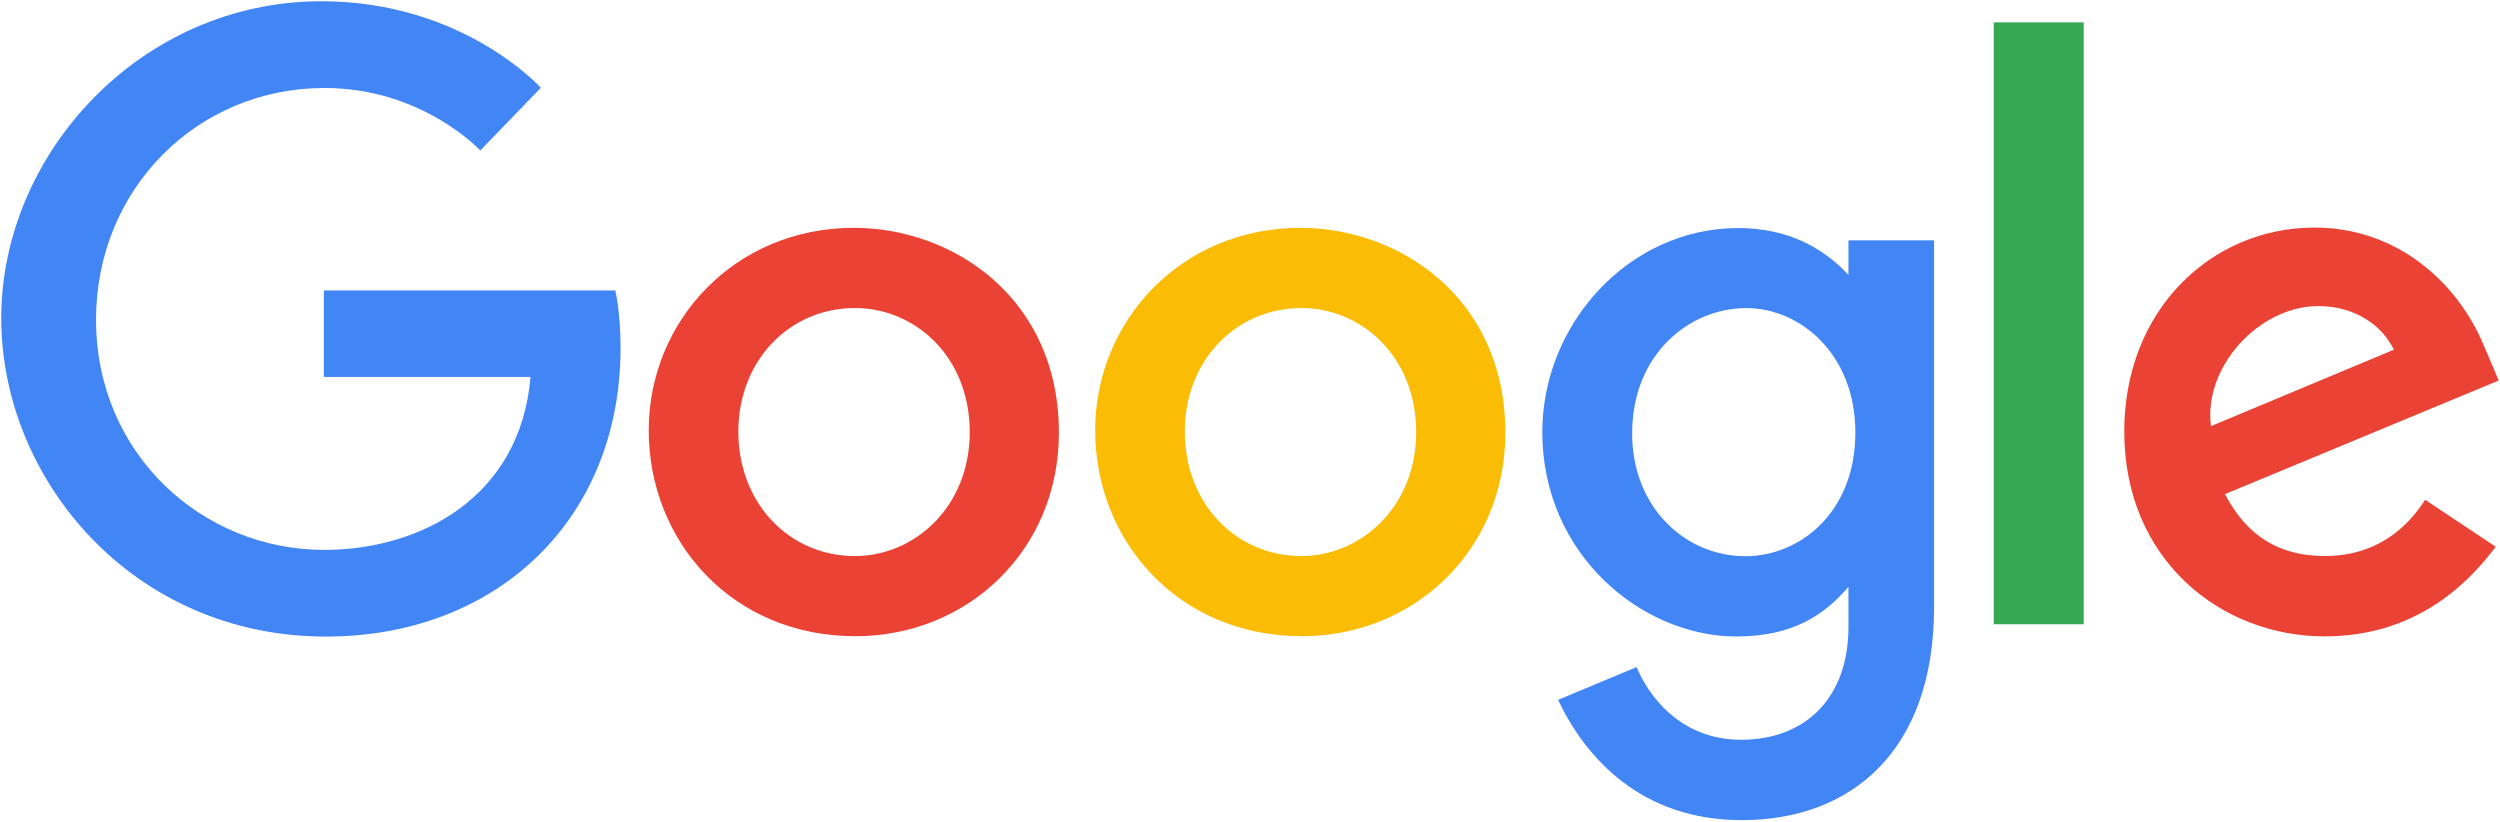
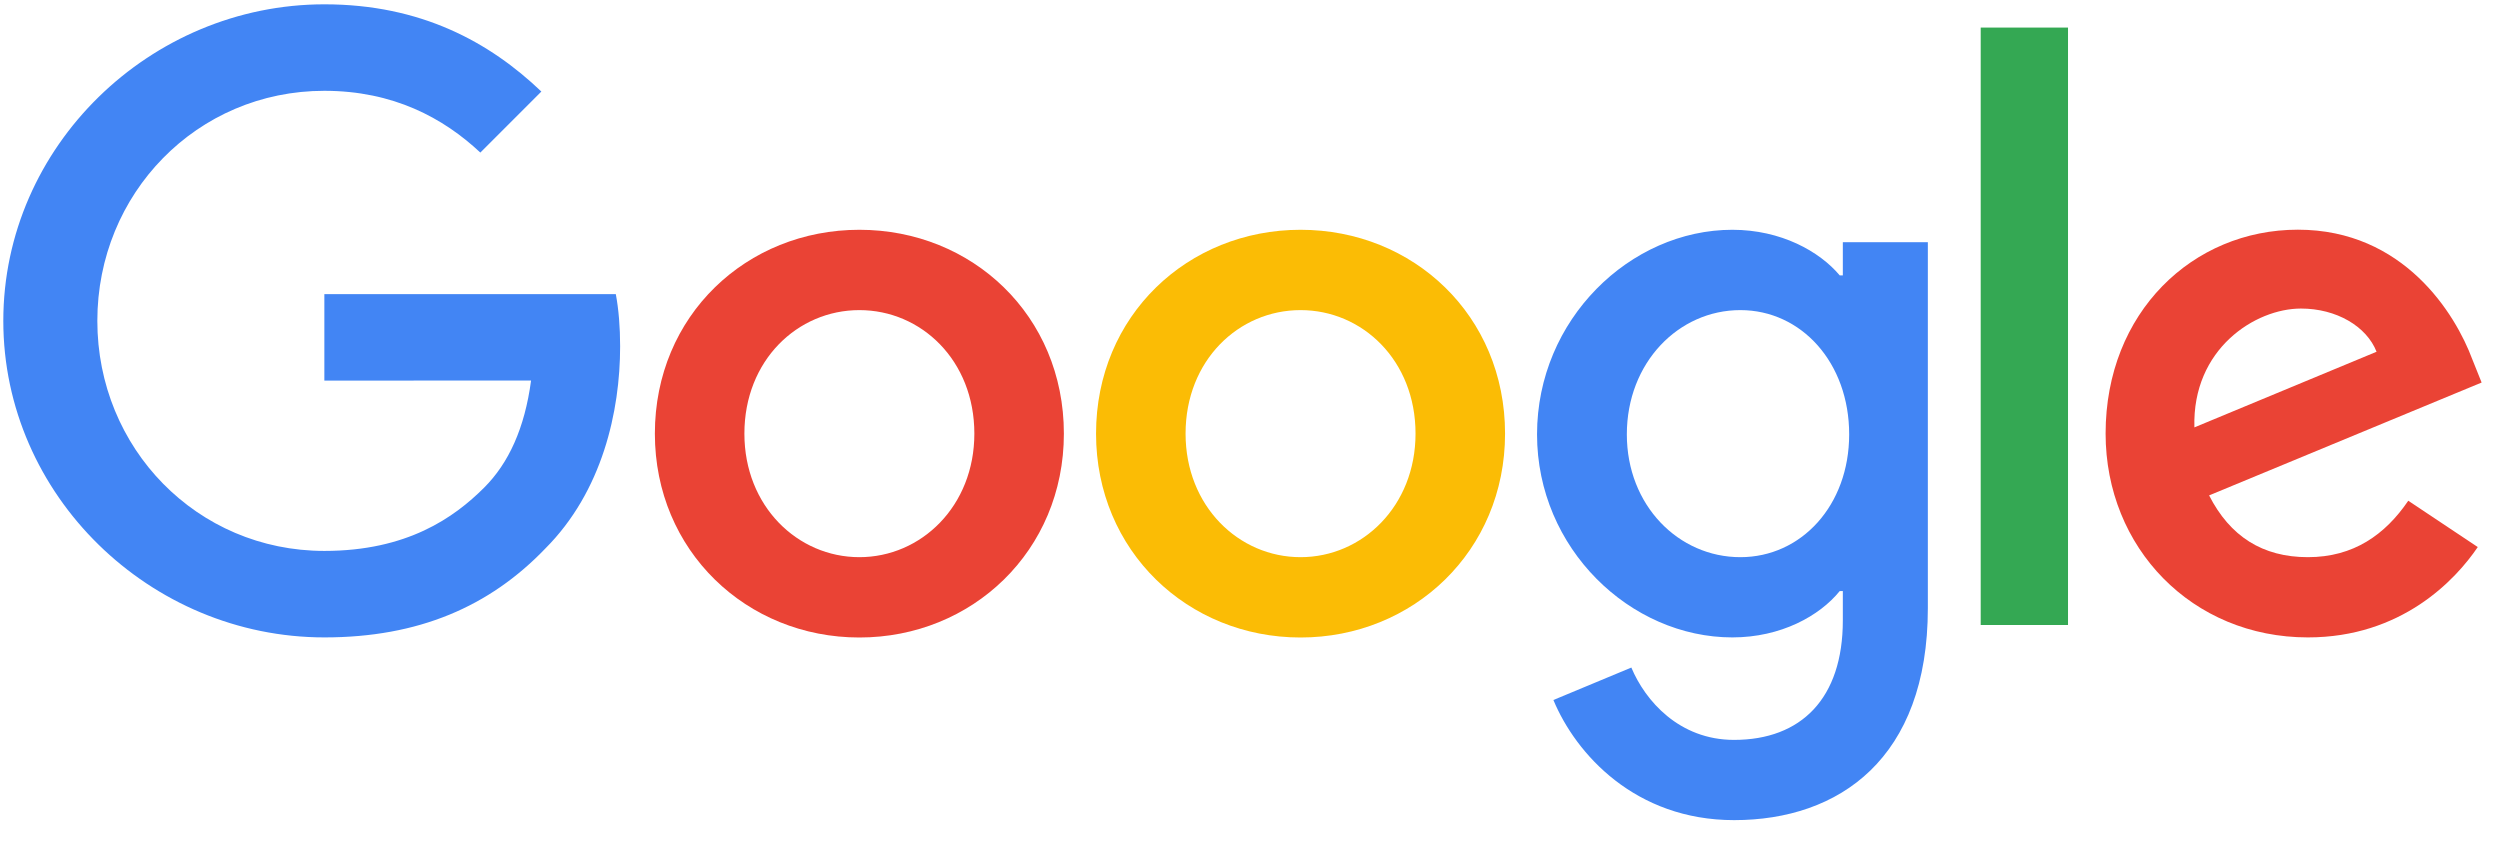
- <svg xmlns="http://www.w3.org/2000/svg" width="1000" height="328.56">
-   <path d="M246.11 116.18H129.54v34.59h82.673c-4.084 48.507-44.44 69.193-82.533 69.193-48.736 0-91.264-38.346-91.264-92.092 0-52.356 40.54-92.678 91.37-92.678 39.218 0 62.327 25 62.327 25l24.22-25.08S185.246.5 128.55.5C56.35.503.5 61.437.5 127.253c0 64.494 52.538 127.38 129.89 127.38 68.03 0 117.83-46.603 117.83-115.52 0-14.538-2.112-22.94-2.112-22.94z" fill="#4285f4" />
-   <path d="M341.6 91.13c-47.832 0-82.11 37.394-82.11 81.007 0 44.258 33.248 82.348 82.672 82.348 44.742 0 81.397-34.197 81.397-81.397 0-54.098-42.64-81.96-81.96-81.96zm.476 32.082c23.522 0 45.812 19.017 45.812 49.66 0 29.993-22.195 49.552-45.92 49.552-26.068 0-46.633-20.878-46.633-49.79 0-28.292 20.31-49.422 46.74-49.422z" fill="#ea4335" />
-   <path d="M520.18 91.13c-47.832 0-82.11 37.394-82.11 81.007 0 44.258 33.248 82.348 82.672 82.348 44.742 0 81.397-34.197 81.397-81.397 0-54.098-42.64-81.96-81.96-81.96zm.476 32.082c23.522 0 45.812 19.017 45.812 49.66 0 29.993-22.195 49.552-45.92 49.552-26.068 0-46.633-20.878-46.633-49.79 0-28.292 20.31-49.422 46.74-49.422z" fill="#fbbc05" />
-   <path d="M695.34 91.215c-43.904 0-78.414 38.453-78.414 81.613 0 49.163 40.01 81.765 77.657 81.765 23.28 0 35.657-9.24 44.796-19.847v16.106c0 28.18-17.11 45.055-42.937 45.055-24.95 0-37.463-18.55-41.812-29.078l-31.39 13.122c11.136 23.547 33.554 48.103 73.463 48.103 43.652 0 76.922-27.495 76.922-85.16V96.126H739.38v13.837c-10.53-11.347-24.93-18.745-44.04-18.745zm3.178 32.018c21.525 0 43.628 18.38 43.628 49.768 0 31.905-22.056 49.488-44.104 49.488-23.406 0-45.185-19.005-45.185-49.184 0-31.358 22.62-50.07 45.66-50.07z" fill="#4285f4" />
-   <path d="M925.89 91.02c-41.414 0-76.187 32.95-76.187 81.57 0 51.447 38.76 81.96 80.165 81.96 34.558 0 55.768-18.907 68.426-35.846l-28.235-18.787c-7.328 11.37-19.577 22.484-40.02 22.484-22.96 0-33.52-12.573-40.06-24.753l109.52-45.444-5.686-13.318c-10.58-26.08-35.26-47.86-67.92-47.86zm1.427 31.413c14.923 0 25.663 7.934 30.224 17.447l-73.138 30.57c-3.153-23.667 19.27-48.017 42.915-48.017z" fill="#ea4335" />
-   <path d="M797.49 249.7h35.975V8.95H797.49z" fill="#34a853" />
+ <svg xmlns="http://www.w3.org/2000/svg" viewBox="0 0 272 92" width="272" height="92">
+   <path fill="#EA4335" d="M115.75 47.18c0 12.77-9.99 22.18-22.25 22.18s-22.25-9.41-22.25-22.18C71.25 34.32 81.24 25 93.5 25s22.25 9.32 22.25 22.18zm-9.74 0c0-7.98-5.79-13.44-12.51-13.44S80.99 39.2 80.99 47.18c0 7.9 5.79 13.44 12.51 13.44s12.51-5.55 12.51-13.44z" />
+   <path fill="#FBBC05" d="M163.75 47.18c0 12.77-9.99 22.18-22.25 22.18s-22.25-9.41-22.25-22.18c0-12.85 9.99-22.18 22.25-22.18s22.25 9.32 22.25 22.18zm-9.74 0c0-7.98-5.79-13.44-12.51-13.44s-12.51 5.46-12.51 13.44c0 7.9 5.79 13.44 12.51 13.44s12.51-5.55 12.51-13.44z" />
+   <path fill="#4285F4" d="M209.75 26.34v39.82c0 16.38-9.66 23.07-21.08 23.07-10.75 0-17.22-7.19-19.66-13.07l8.48-3.53c1.51 3.61 5.21 7.87 11.17 7.87 7.31 0 11.84-4.51 11.84-13v-3.19h-.34c-2.18 2.69-6.38 5.04-11.68 5.04-11.09 0-21.25-9.66-21.25-22.09 0-12.52 10.16-22.26 21.25-22.26 5.29 0 9.49 2.35 11.68 4.96h.34v-3.61h9.25zm-8.56 20.92c0-7.81-5.21-13.52-11.84-13.52-6.72 0-12.35 5.71-12.35 13.52 0 7.73 5.63 13.36 12.35 13.36 6.63 0 11.84-5.63 11.84-13.36z" />
+   <path fill="#34A853" d="M225 3v65h-9.5V3h9.5z" />
+   <path fill="#EA4335" d="M262.02 54.48l7.56 5.04c-2.44 3.61-8.32 9.83-18.48 9.83-12.6 0-22.01-9.74-22.01-22.18 0-13.19 9.49-22.18 20.92-22.18 11.51 0 17.14 9.16 18.98 14.11l1.01 2.52-29.65 12.28c2.27 4.45 5.8 6.72 10.75 6.72 4.96 0 8.4-2.44 10.92-6.14zm-23.27-7.98l19.82-8.23c-1.09-2.77-4.37-4.7-8.23-4.7-4.95 0-11.84 4.37-11.59 12.93z" />
+   <path fill="#4285F4" d="M35.29 41.41V32H67c.31 1.64.47 3.58.47 5.68 0 7.06-1.93 15.79-8.15 22.01-6.05 6.3-13.78 9.66-24.02 9.66C16.32 69.35.36 53.89.36 34.91.36 15.93 16.32.47 35.3.47c10.5 0 17.98 4.12 23.6 9.49l-6.64 6.64c-4.03-3.78-9.49-6.72-16.97-6.72-13.86 0-24.7 11.17-24.7 25.03 0 13.86 10.84 25.03 24.7 25.03 8.99 0 14.11-3.61 17.39-6.89 2.66-2.66 4.41-6.46 5.1-11.65l-22.49.01z" />
</svg>
